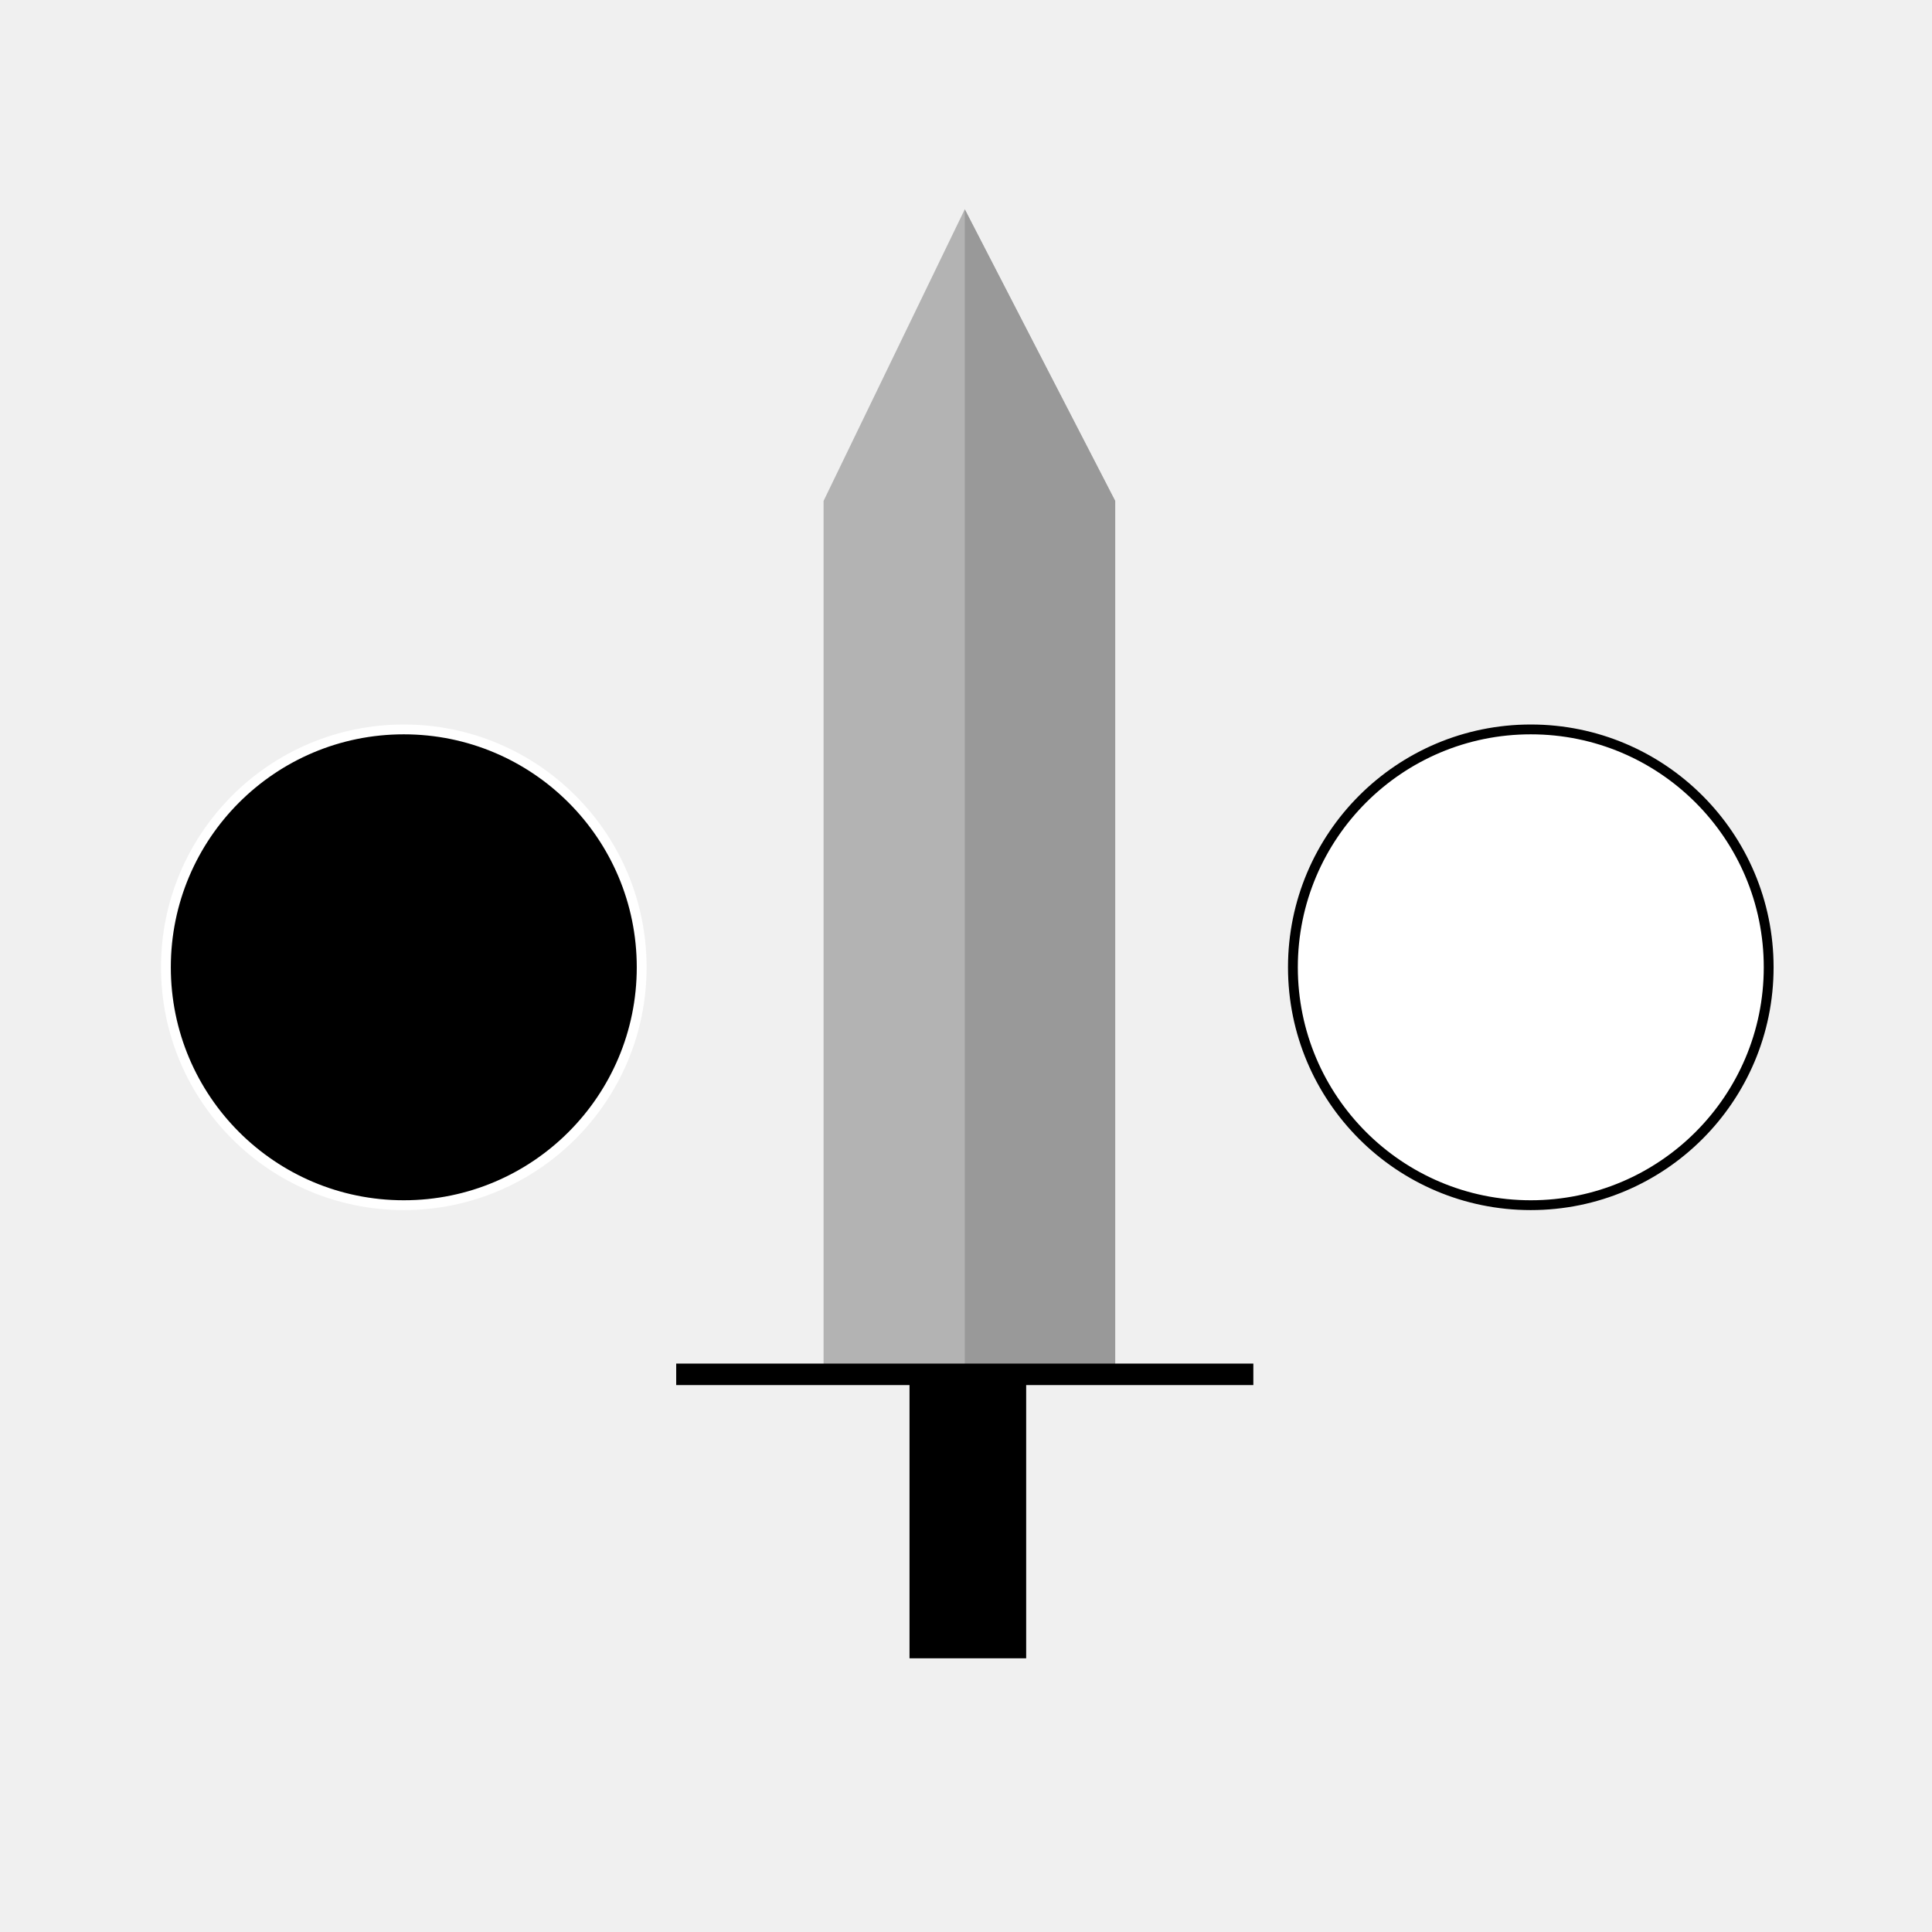
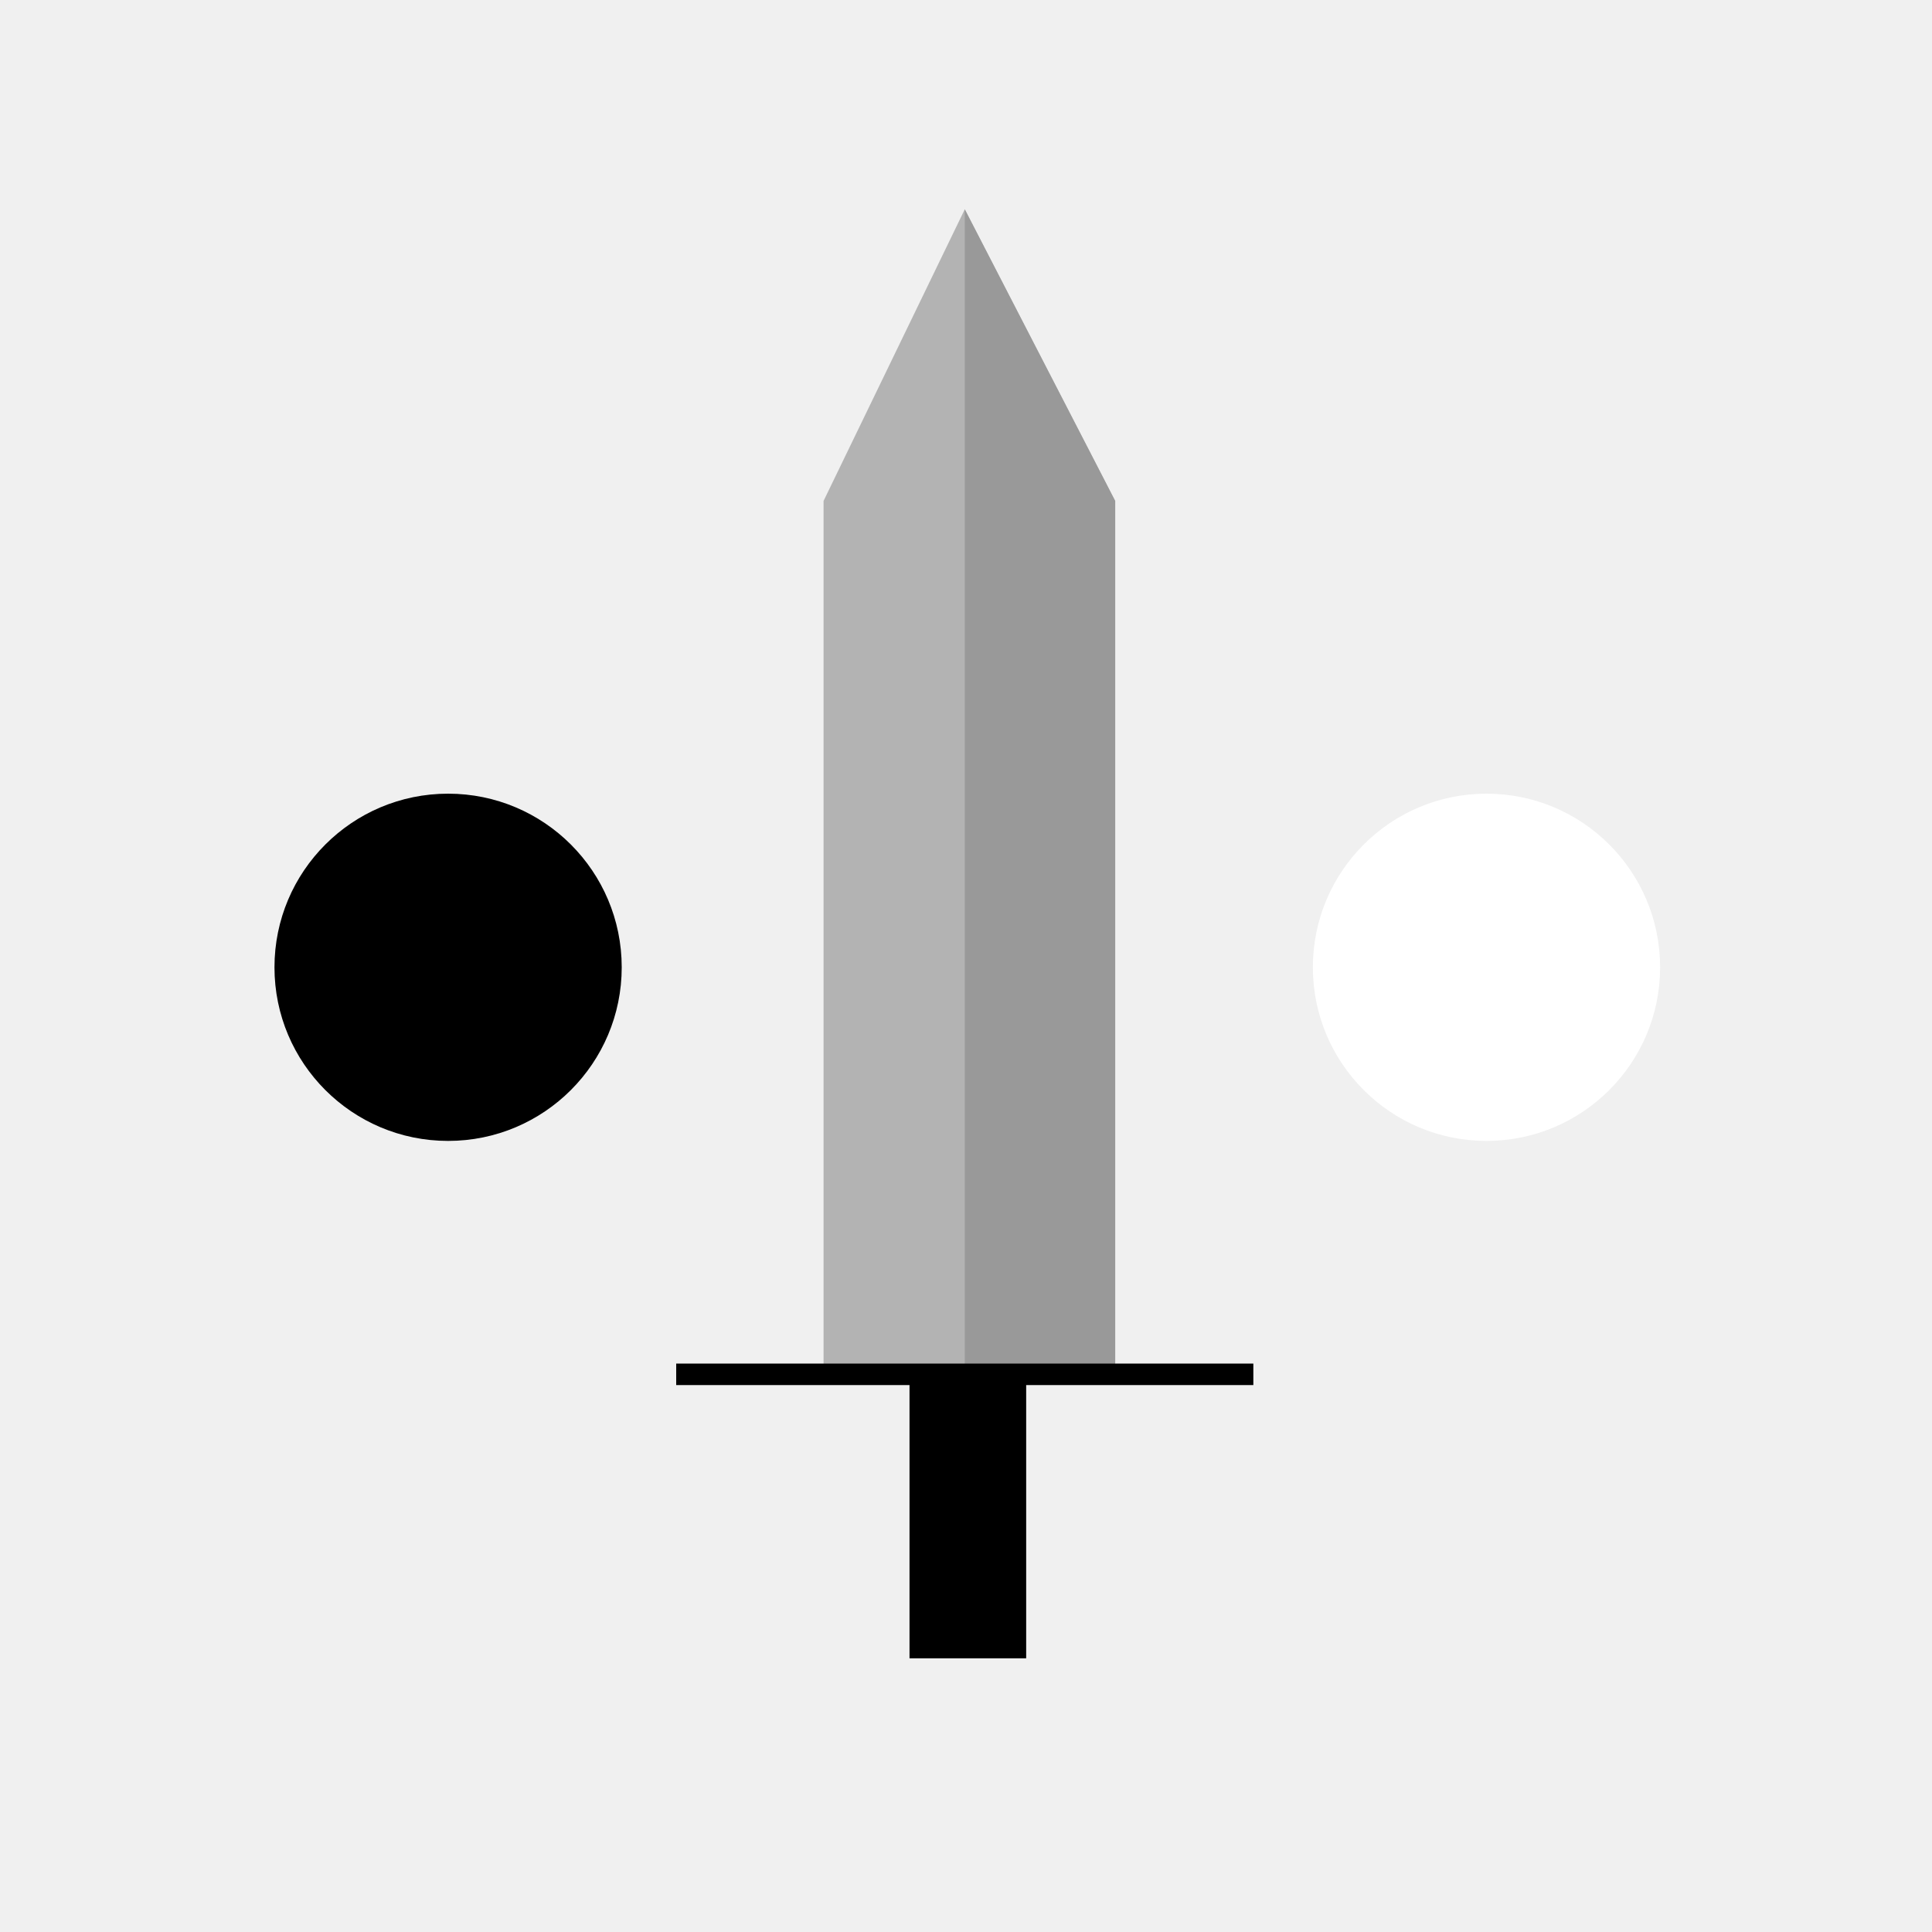
<svg xmlns="http://www.w3.org/2000/svg" width="300mm" height="300mm" viewBox="0 0 300 300" version="1.1" id="svg61">
  <defs id="defs55" />
  <g id="layer1" style="display:none">
    <circle style="opacity:1;fill:#ffffff;fill-opacity:1;stroke:#000000;stroke-width:0.265;stroke-miterlimit:4;stroke-dasharray:none;stroke-opacity:1" id="path63" cx="150" cy="150" r="150" />
  </g>
  <g id="layer3">
    <g id="g79" transform="matrix(0.6526248,-0.6526248,0.6526248,0.6526248,94.7921,-150.4302)">
      <path id="rect1225" style="fill:#b3b3b3;stroke:none;stroke-width:2.928" d="m -97.999,182.3 v 0 0 l -16.8,52.591 -34.33,34.33 -69.025,69.025 -34.695,-34.695 69.025,-69.025 34.33,-34.33 z" />
      <path style="fill:#999999;stroke:none;stroke-width:0.265px;stroke-linecap:butt;stroke-linejoin:miter;stroke-opacity:1" d="m -97.999,182.3 -137.535,137.535 17.379,18.412 103.355,-103.355 16.8,-52.591" id="path1155" />
      <rect style="fill:#000000;stroke:none;stroke-width:2.928" id="rect1816" width="97.1" height="3.615" x="11.06" y="392.402" transform="rotate(45)" />
      <rect style="fill:#000000;stroke:none;stroke-width:2.928" id="rect1824" width="19.627" height="46.484" x="50.313" y="395.501" transform="rotate(45)" />
    </g>
    <path style="opacity:0;fill:#ffffff;stroke-width:3" id="path117" d="M 68.036,94.494 49.9,84.971 31.774,94.511 35.227,74.321 20.552,60.03 40.821,57.074 49.878,38.701 58.952,57.066 79.225,60.002 64.563,74.307 Z" />
  </g>
  <g id="layer2">
-     <ellipse style="fill:#000000;stroke:#ffffff;stroke-width:1.525;stroke-linecap:square;stroke-miterlimit:4;stroke-dasharray:none;stroke-opacity:1" id="path867" cx="62.701" cy="150.201" rx="36.938" ry="36.938" />
-     <ellipse style="fill:#ffffff;fill-opacity:1;stroke:#000000;stroke-width:1.525;stroke-linecap:square;stroke-miterlimit:4;stroke-dasharray:none;stroke-opacity:1" id="path867-3" cx="237.701" cy="150.201" rx="36.938" ry="36.938" />
+     <ellipse style="fill:#000000;stroke:none;stroke-width:1.113;stroke-linecap:square;stroke-miterlimit:4;stroke-dasharray:none;stroke-opacity:1" id="path867" cx="69.58" cy="150.201" rx="26.96" ry="26.96" />
+     <ellipse style="fill:#ffffff;fill-opacity:1;stroke:none;stroke-width:1.113;stroke-linecap:square;stroke-miterlimit:4;stroke-dasharray:none;stroke-opacity:1" id="path867-3" cx="230.821" cy="150.201" rx="26.96" ry="26.96" />
  </g>
</svg>
